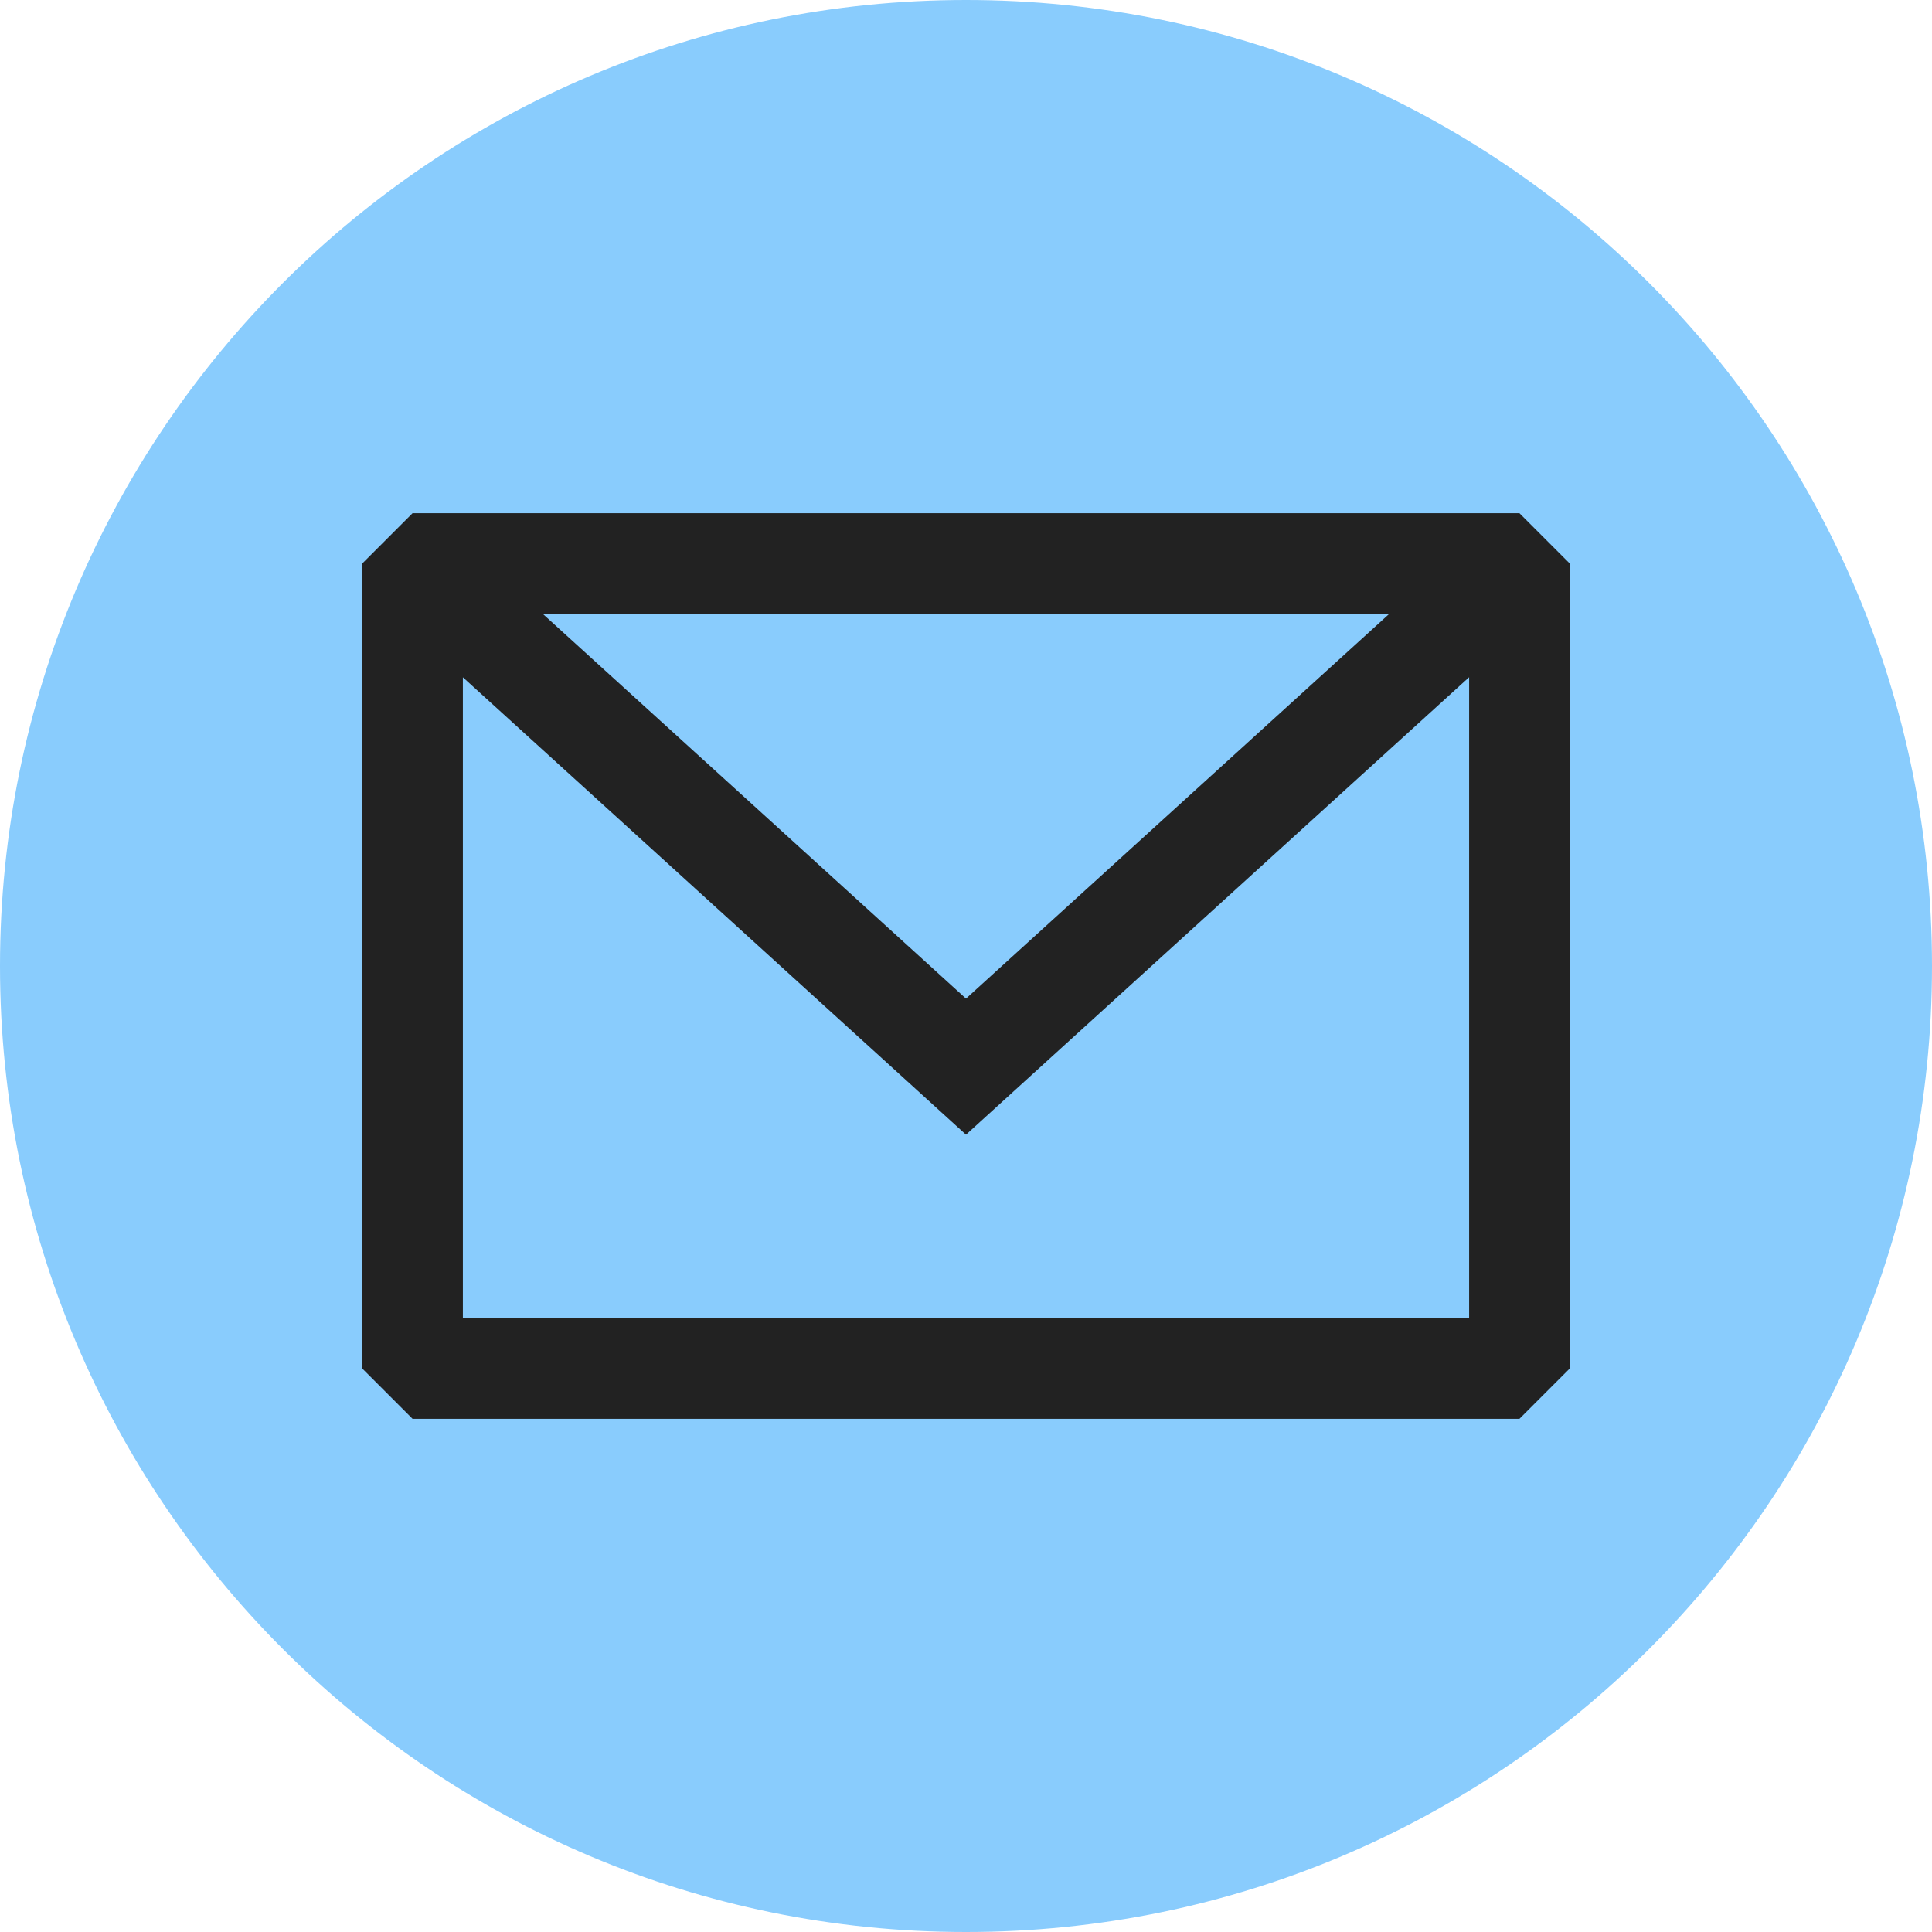
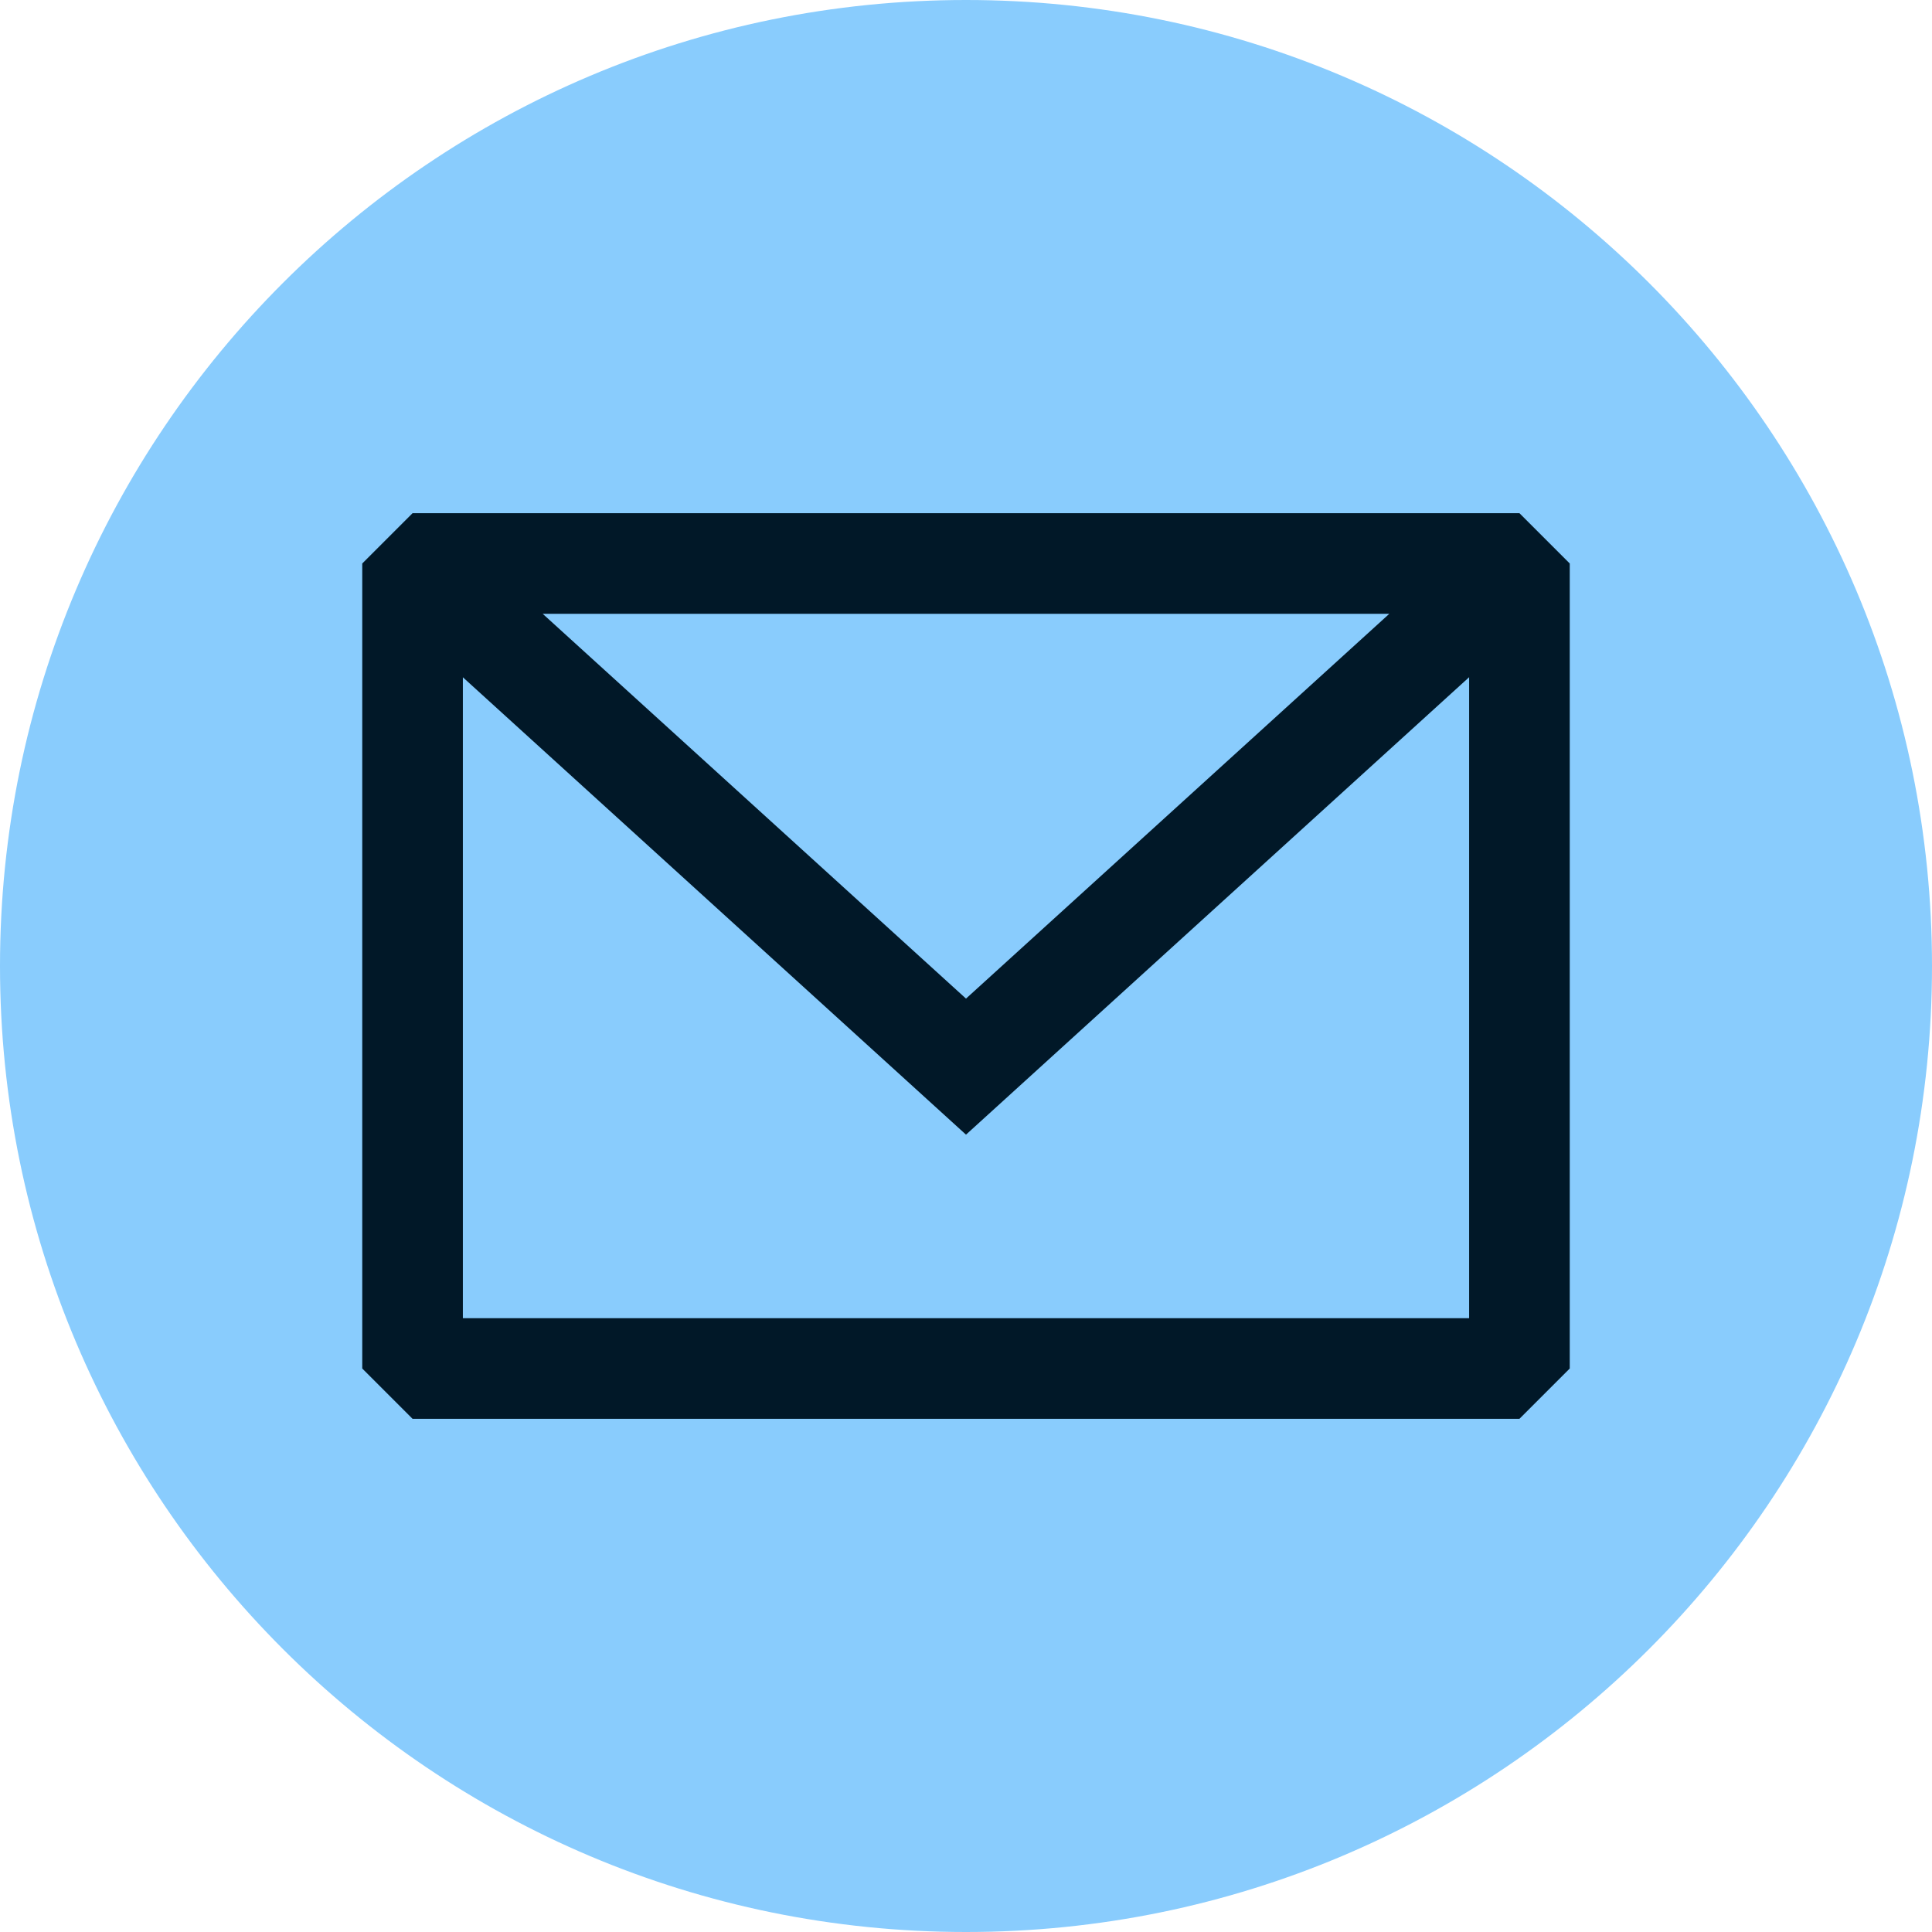
<svg xmlns="http://www.w3.org/2000/svg" width="800px" height="800px" viewBox="-2.4 -2.4 28.80 28.80" fill="none">
  <g id="SVGRepo_bgCarrier" stroke-width="0">
    <rect x="-2.4" y="-2.4" width="28.80" height="28.80" rx="14.4" fill="#89ccfd" strokewidth="0" />
  </g>
  <g id="SVGRepo_tracerCarrier" stroke-linecap="round" stroke-linejoin="round" />
  <g id="SVGRepo_iconCarrier">
-     <path fill-rule="evenodd" clip-rule="evenodd" d="M3.75 5.25L3 6V18L3.75 18.75H20.25L21 18V6L20.25 5.25H3.75ZM4.5 7.696V17.25H19.5V7.695L12 14.514L4.5 7.696ZM18.31 6.75H5.69L12 12.486L18.31 6.75Z" fill="#222222" />
+     <path fill-rule="evenodd" clip-rule="evenodd" d="M3.75 5.25L3 6V18L3.75 18.75H20.25L21 18V6L20.25 5.25H3.75ZM4.5 7.696V17.25H19.5V7.695L12 14.514L4.5 7.696ZM18.31 6.75H5.69L12 12.486L18.31 6.75Z" fill="#011828" />
  </g>
</svg>
